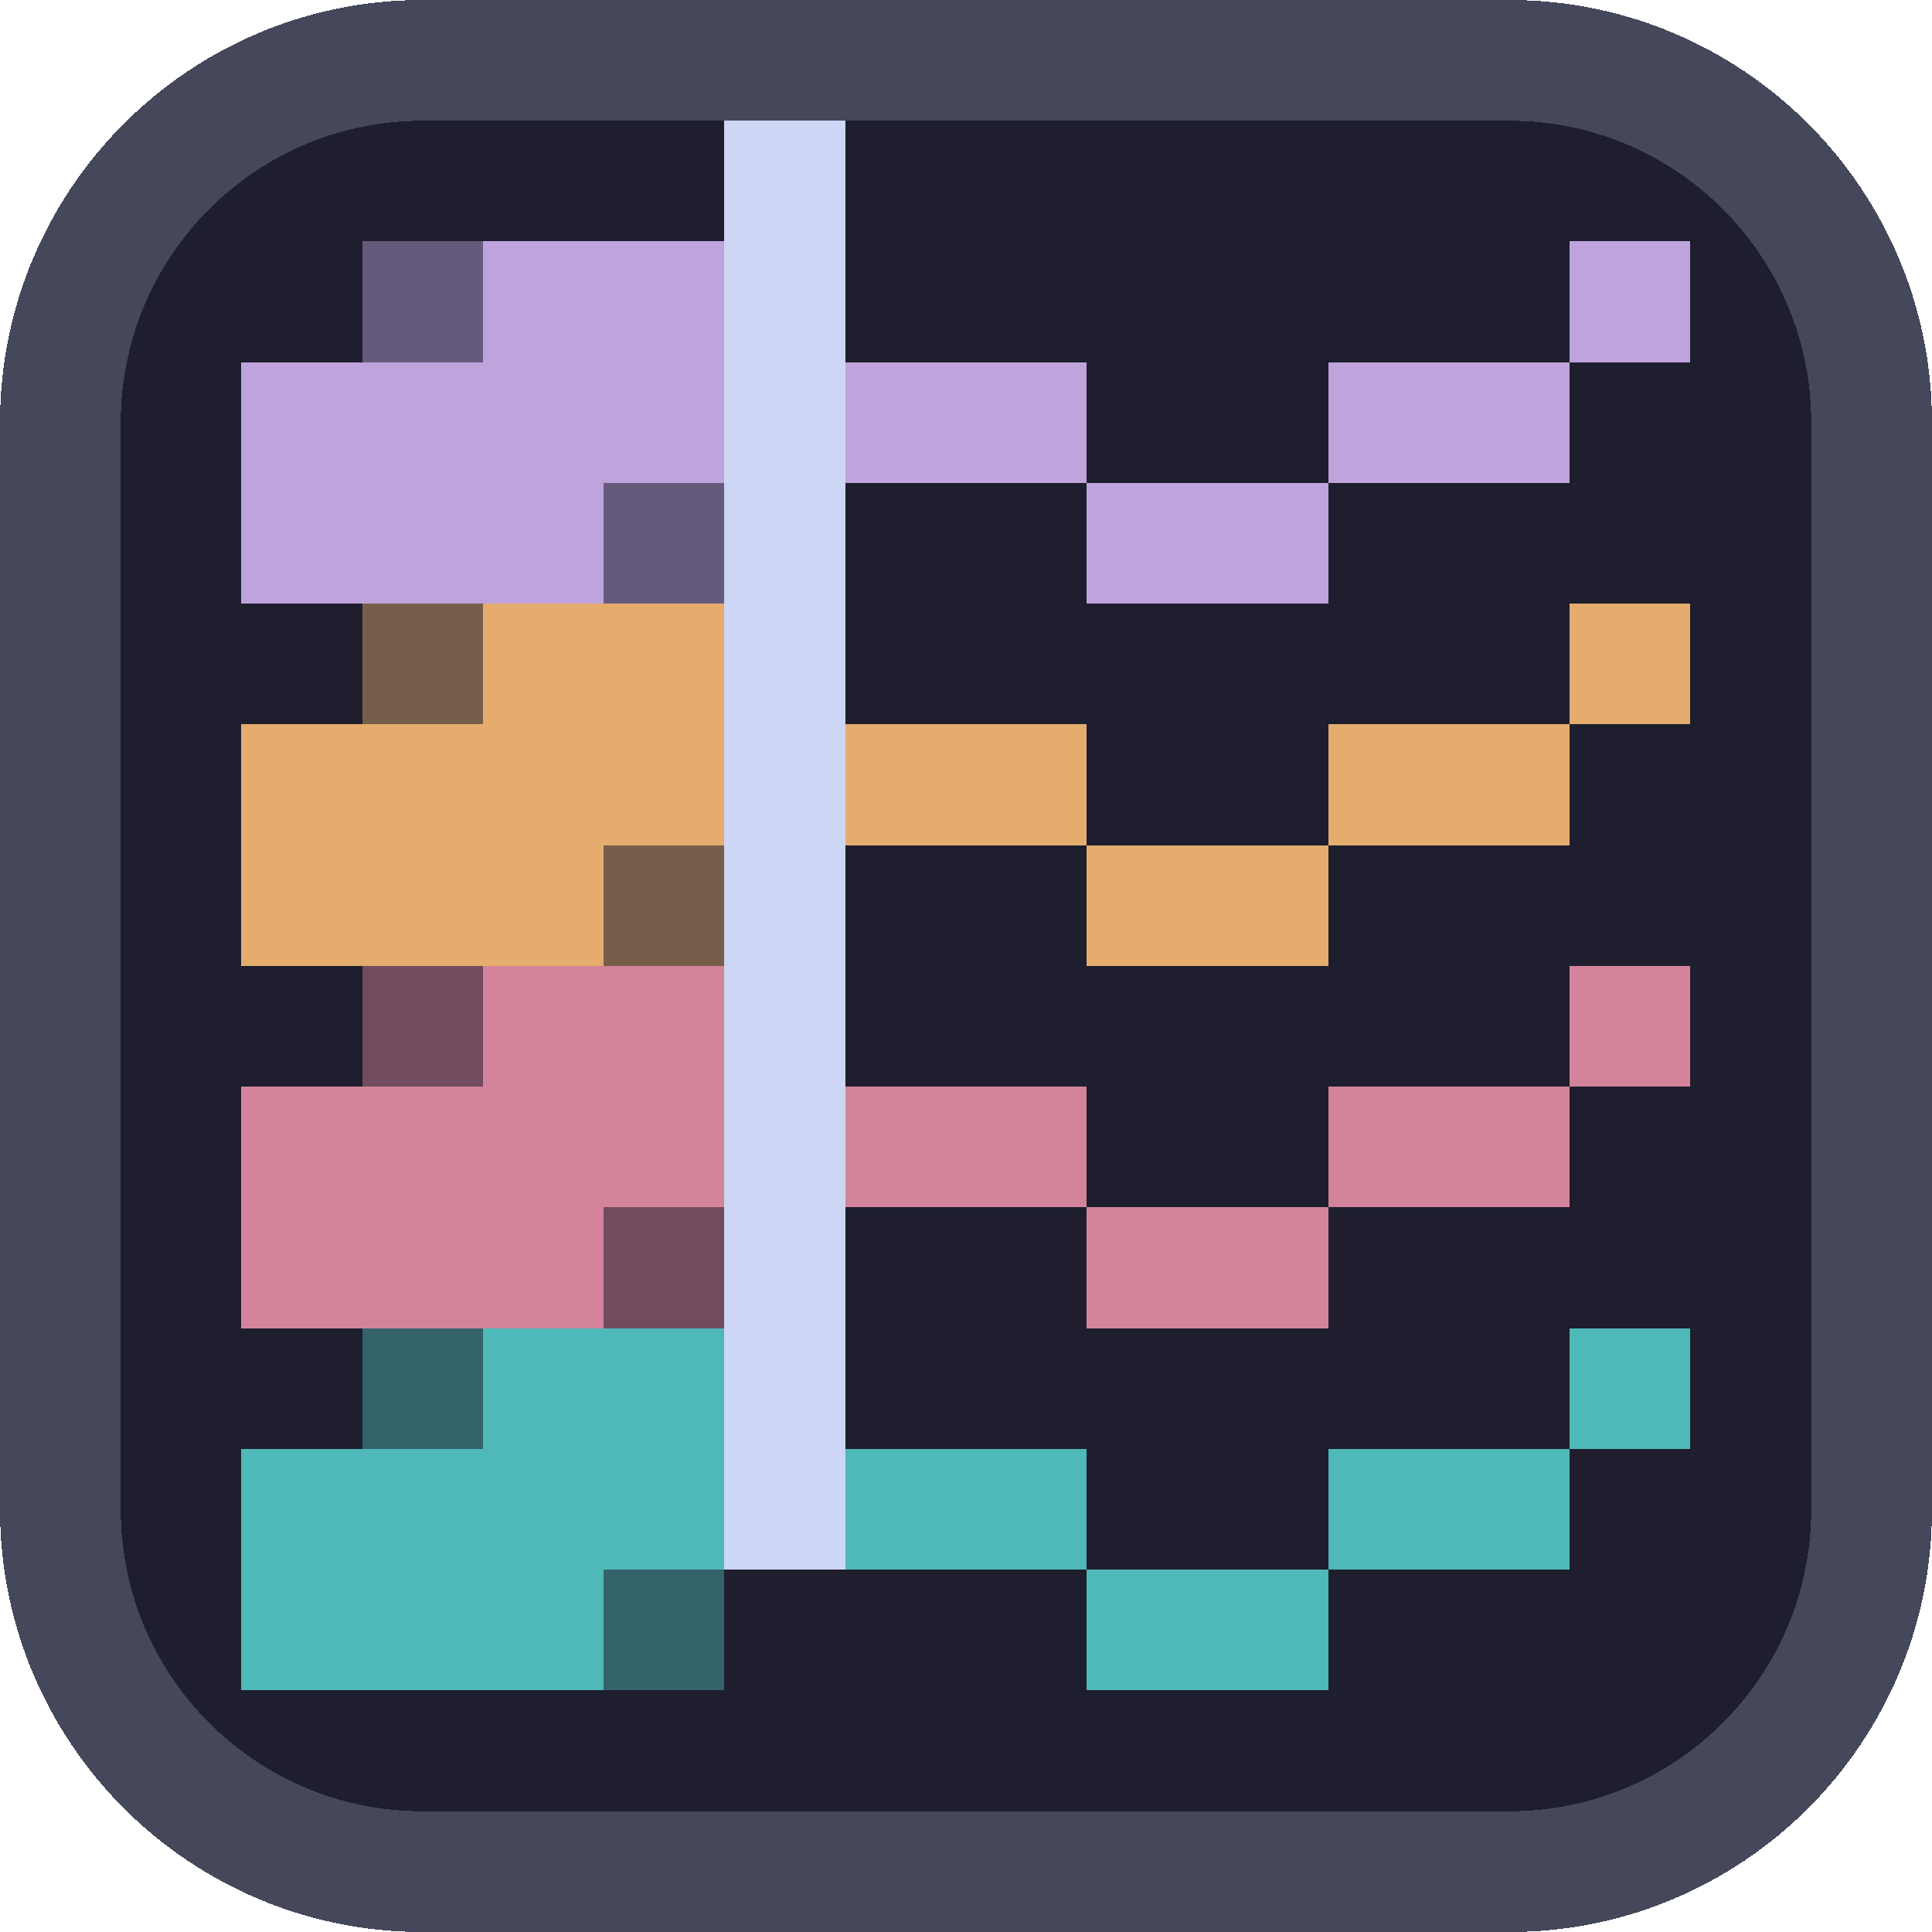
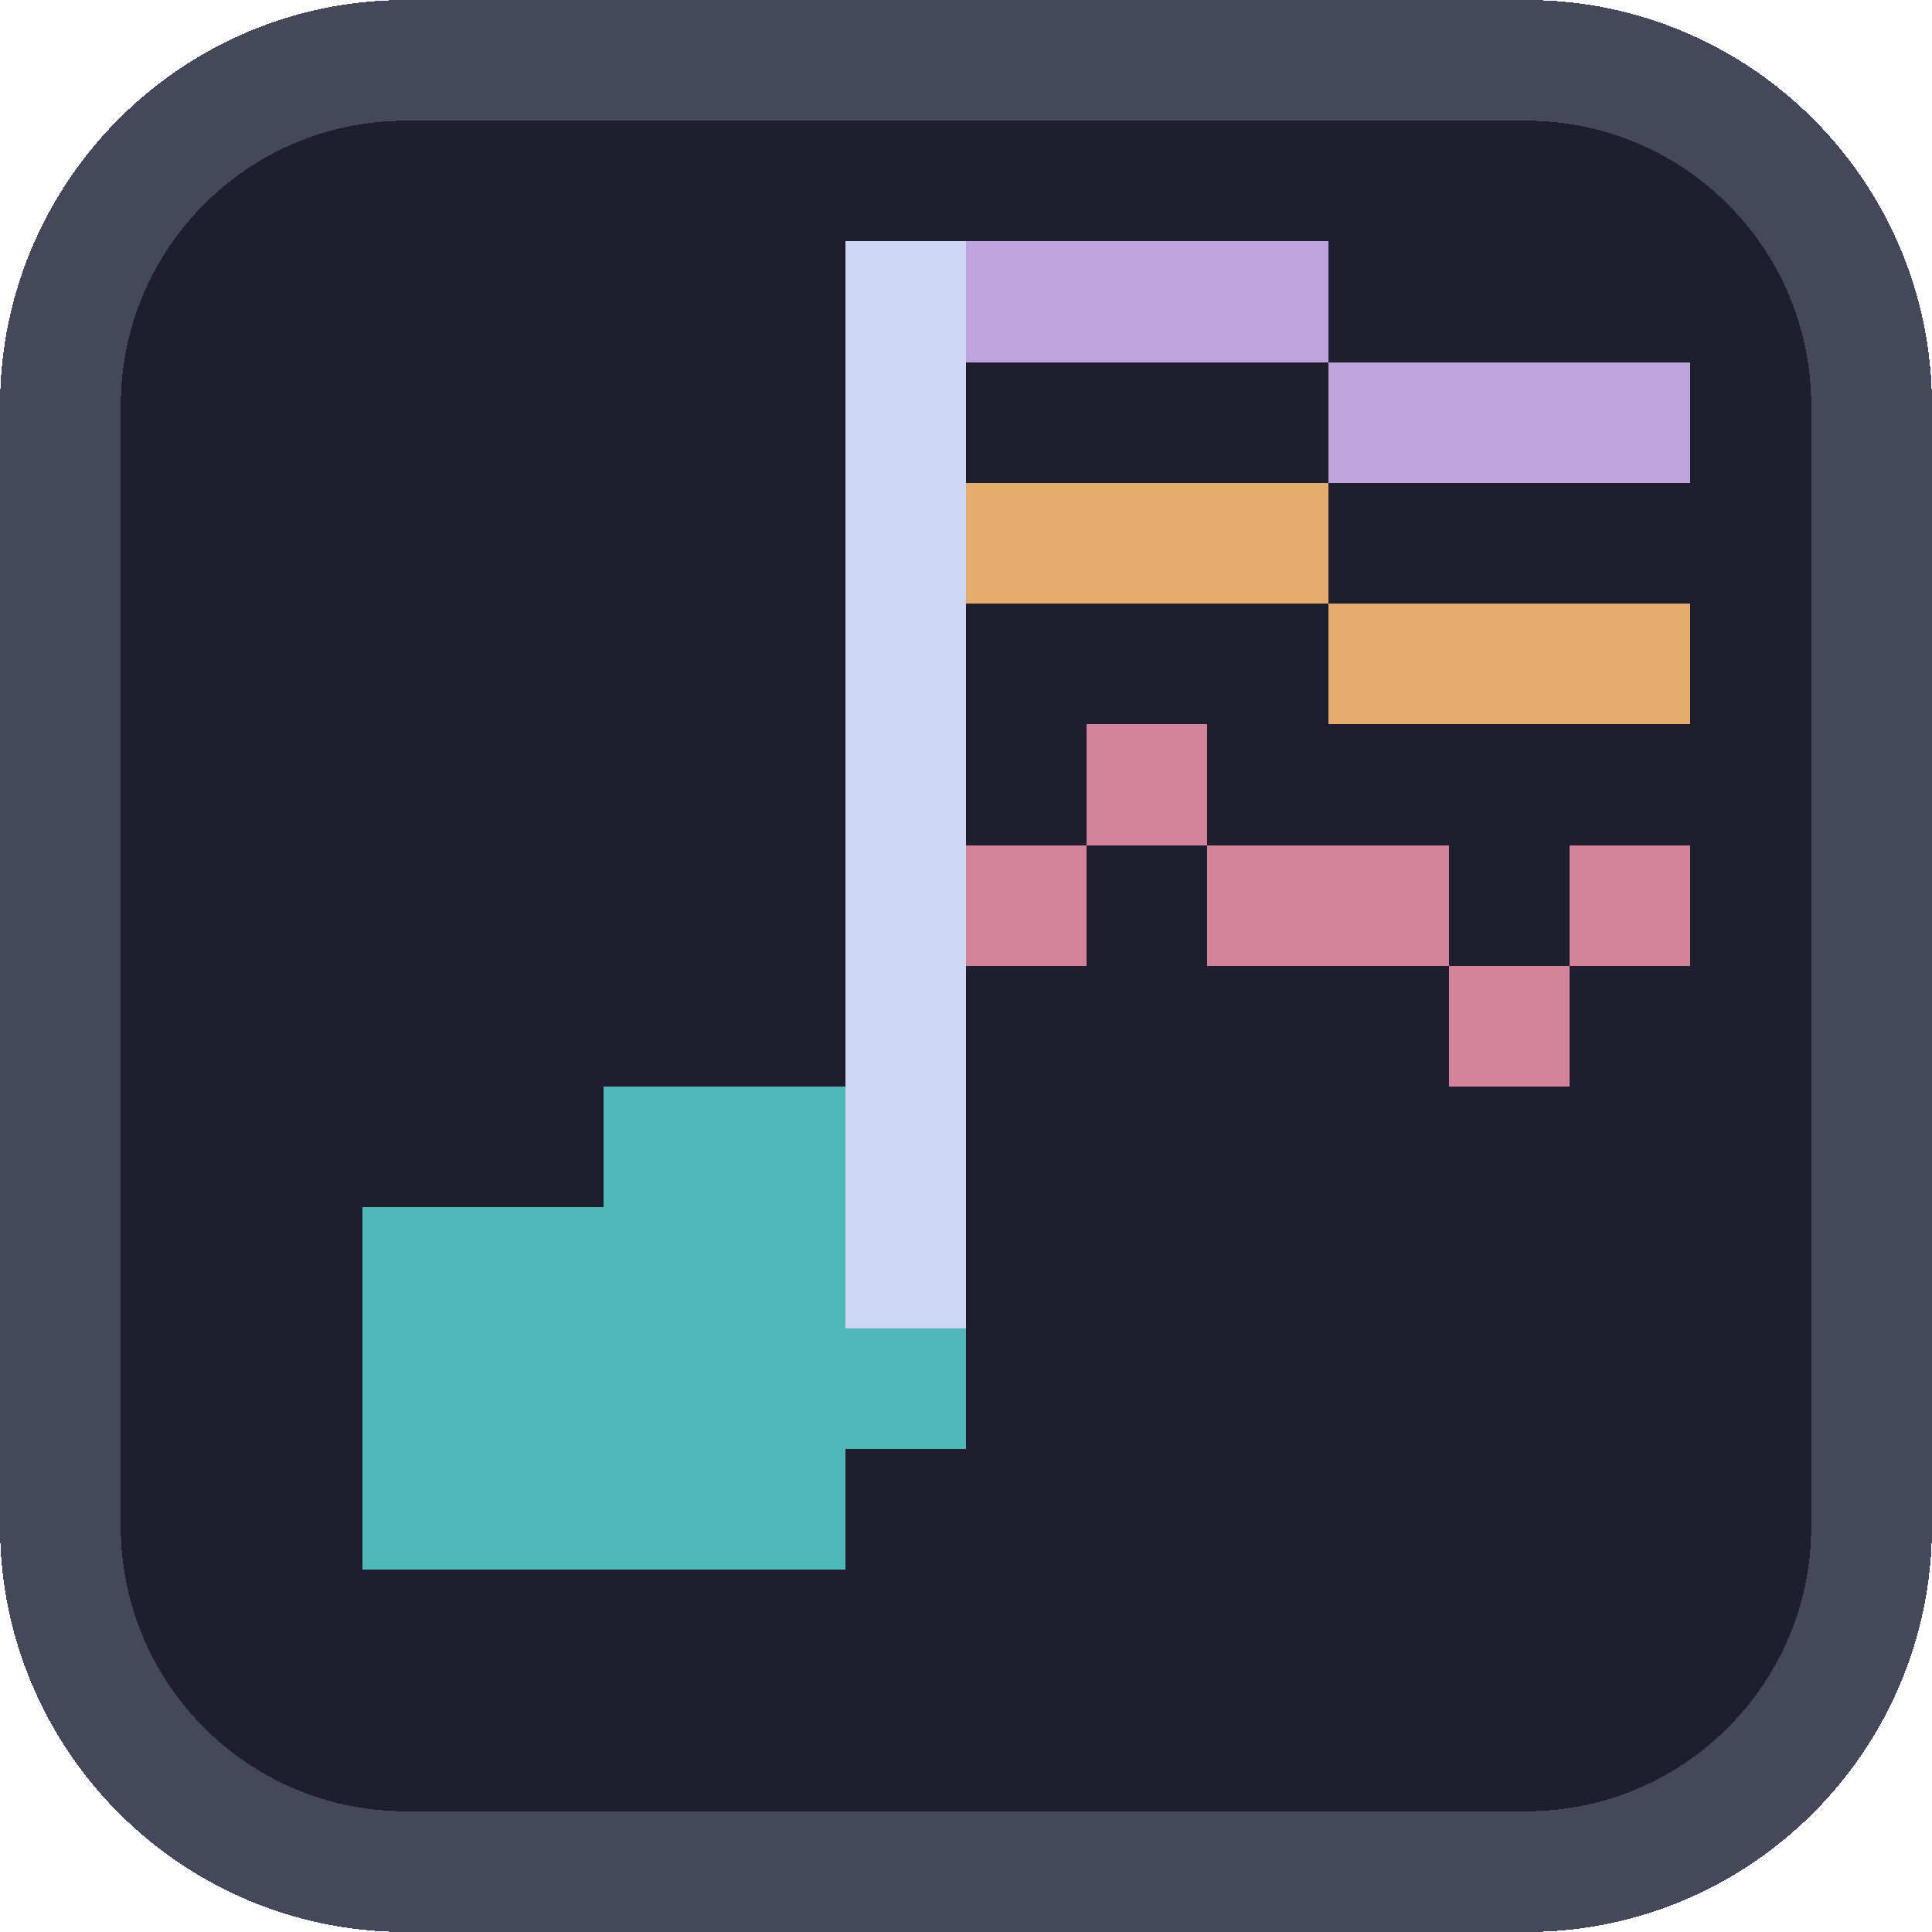
<svg xmlns="http://www.w3.org/2000/svg" width="16" height="16" viewBox="0 0 16 16" shape-rendering="crispEdges">
-   <rect width="16" height="16" rx="3.5" fill="#1e1e2e" />
-   <rect x="0.5" y="0.5" width="15" height="15" rx="3.0" fill="none" stroke="#45475a" stroke-width="1" />
-   <rect x="7" y="3" width="2" height="1" fill="#bfa3dc" />
-   <rect x="9" y="4" width="2" height="1" fill="#bfa3dc" />
-   <rect x="11" y="3" width="2" height="1" fill="#bfa3dc" />
-   <rect x="13" y="2" width="1" height="1" fill="#bfa3dc" />
-   <rect x="3" y="2" width="1" height="1" fill="#bfa3dc" opacity="0.45" />
-   <rect x="4" y="2" width="1" height="1" fill="#bfa3dc" />
-   <rect x="5" y="2" width="1" height="1" fill="#bfa3dc" />
-   <rect x="6" y="2" width="1" height="1" fill="#bfa3dc" />
-   <rect x="2" y="3" width="1" height="1" fill="#bfa3dc" />
-   <rect x="3" y="3" width="1" height="1" fill="#bfa3dc" />
-   <rect x="4" y="3" width="1" height="1" fill="#bfa3dc" />
-   <rect x="5" y="3" width="1" height="1" fill="#bfa3dc" />
-   <rect x="6" y="3" width="1" height="1" fill="#bfa3dc" />
-   <rect x="2" y="4" width="1" height="1" fill="#bfa3dc" />
-   <rect x="3" y="4" width="1" height="1" fill="#bfa3dc" />
-   <rect x="4" y="4" width="1" height="1" fill="#bfa3dc" />
-   <rect x="5" y="4" width="1" height="1" fill="#bfa3dc" opacity="0.45" />
-   <rect x="7" y="6" width="2" height="1" fill="#e4ad6e" />
-   <rect x="9" y="7" width="2" height="1" fill="#e4ad6e" />
-   <rect x="11" y="6" width="2" height="1" fill="#e4ad6e" />
-   <rect x="13" y="5" width="1" height="1" fill="#e4ad6e" />
-   <rect x="3" y="5" width="1" height="1" fill="#e4ad6e" opacity="0.45" />
-   <rect x="4" y="5" width="1" height="1" fill="#e4ad6e" />
-   <rect x="5" y="5" width="1" height="1" fill="#e4ad6e" />
-   <rect x="6" y="5" width="1" height="1" fill="#e4ad6e" />
-   <rect x="2" y="6" width="1" height="1" fill="#e4ad6e" />
-   <rect x="3" y="6" width="1" height="1" fill="#e4ad6e" />
-   <rect x="4" y="6" width="1" height="1" fill="#e4ad6e" />
-   <rect x="5" y="6" width="1" height="1" fill="#e4ad6e" />
-   <rect x="6" y="6" width="1" height="1" fill="#e4ad6e" />
-   <rect x="2" y="7" width="1" height="1" fill="#e4ad6e" />
-   <rect x="3" y="7" width="1" height="1" fill="#e4ad6e" />
-   <rect x="4" y="7" width="1" height="1" fill="#e4ad6e" />
-   <rect x="5" y="7" width="1" height="1" fill="#e4ad6e" opacity="0.45" />
-   <rect x="7" y="9" width="2" height="1" fill="#d4849a" />
-   <rect x="9" y="10" width="2" height="1" fill="#d4849a" />
-   <rect x="11" y="9" width="2" height="1" fill="#d4849a" />
-   <rect x="13" y="8" width="1" height="1" fill="#d4849a" />
-   <rect x="3" y="8" width="1" height="1" fill="#d4849a" opacity="0.45" />
-   <rect x="4" y="8" width="1" height="1" fill="#d4849a" />
-   <rect x="5" y="8" width="1" height="1" fill="#d4849a" />
-   <rect x="6" y="8" width="1" height="1" fill="#d4849a" />
-   <rect x="2" y="9" width="1" height="1" fill="#d4849a" />
-   <rect x="3" y="9" width="1" height="1" fill="#d4849a" />
-   <rect x="4" y="9" width="1" height="1" fill="#d4849a" />
-   <rect x="5" y="9" width="1" height="1" fill="#d4849a" />
-   <rect x="6" y="9" width="1" height="1" fill="#d4849a" />
-   <rect x="2" y="10" width="1" height="1" fill="#d4849a" />
-   <rect x="3" y="10" width="1" height="1" fill="#d4849a" />
-   <rect x="4" y="10" width="1" height="1" fill="#d4849a" />
-   <rect x="5" y="10" width="1" height="1" fill="#d4849a" opacity="0.45" />
-   <rect x="7" y="12" width="2" height="1" fill="#4fb8b8" />
-   <rect x="9" y="13" width="2" height="1" fill="#4fb8b8" />
-   <rect x="11" y="12" width="2" height="1" fill="#4fb8b8" />
-   <rect x="13" y="11" width="1" height="1" fill="#4fb8b8" />
-   <rect x="3" y="11" width="1" height="1" fill="#4fb8b8" opacity="0.45" />
-   <rect x="4" y="11" width="1" height="1" fill="#4fb8b8" />
-   <rect x="5" y="11" width="1" height="1" fill="#4fb8b8" />
-   <rect x="6" y="11" width="1" height="1" fill="#4fb8b8" />
-   <rect x="2" y="12" width="1" height="1" fill="#4fb8b8" />
-   <rect x="3" y="12" width="1" height="1" fill="#4fb8b8" />
-   <rect x="4" y="12" width="1" height="1" fill="#4fb8b8" />
-   <rect x="5" y="12" width="1" height="1" fill="#4fb8b8" />
-   <rect x="6" y="12" width="1" height="1" fill="#4fb8b8" />
-   <rect x="2" y="13" width="1" height="1" fill="#4fb8b8" />
-   <rect x="3" y="13" width="1" height="1" fill="#4fb8b8" />
-   <rect x="4" y="13" width="1" height="1" fill="#4fb8b8" />
-   <rect x="5" y="13" width="1" height="1" fill="#4fb8b8" opacity="0.45" />
-   <rect x="6" y="1" width="1" height="12" fill="#cdd6f4" />
+   <rect width="16" height="16" rx="3.36" fill="#1e1e2e" />
+   <rect x="0.5" y="0.5" width="15" height="15" rx="2.86" fill="none" stroke="#45475a" stroke-width="1" />
+   <rect x="7" y="2" width="1" height="1" fill="#cdd6f4" />
+   <rect x="8" y="2" width="3" height="1" fill="#bfa3dc" />
+   <rect x="7" y="3" width="1" height="1" fill="#cdd6f4" />
+   <rect x="11" y="3" width="3" height="1" fill="#bfa3dc" />
+   <rect x="7" y="4" width="1" height="1" fill="#cdd6f4" />
+   <rect x="8" y="4" width="3" height="1" fill="#e4ad6e" />
+   <rect x="7" y="5" width="1" height="1" fill="#cdd6f4" />
+   <rect x="11" y="5" width="3" height="1" fill="#e4ad6e" />
+   <rect x="7" y="6" width="1" height="1" fill="#cdd6f4" />
+   <rect x="9" y="6" width="1" height="1" fill="#d4849a" />
+   <rect x="7" y="7" width="1" height="1" fill="#cdd6f4" />
+   <rect x="8" y="7" width="1" height="1" fill="#d4849a" />
+   <rect x="10" y="7" width="2" height="1" fill="#d4849a" />
+   <rect x="13" y="7" width="1" height="1" fill="#d4849a" />
+   <rect x="7" y="8" width="1" height="1" fill="#cdd6f4" />
+   <rect x="12" y="8" width="1" height="1" fill="#d4849a" />
+   <rect x="5" y="9" width="2" height="1" fill="#4fb8b8" />
+   <rect x="7" y="9" width="1" height="1" fill="#cdd6f4" />
+   <rect x="3" y="10" width="4" height="1" fill="#4fb8b8" />
+   <rect x="7" y="10" width="1" height="1" fill="#cdd6f4" />
+   <rect x="3" y="11" width="5" height="1" fill="#4fb8b8" />
+   <rect x="3" y="12" width="4" height="1" fill="#4fb8b8" />
</svg>
